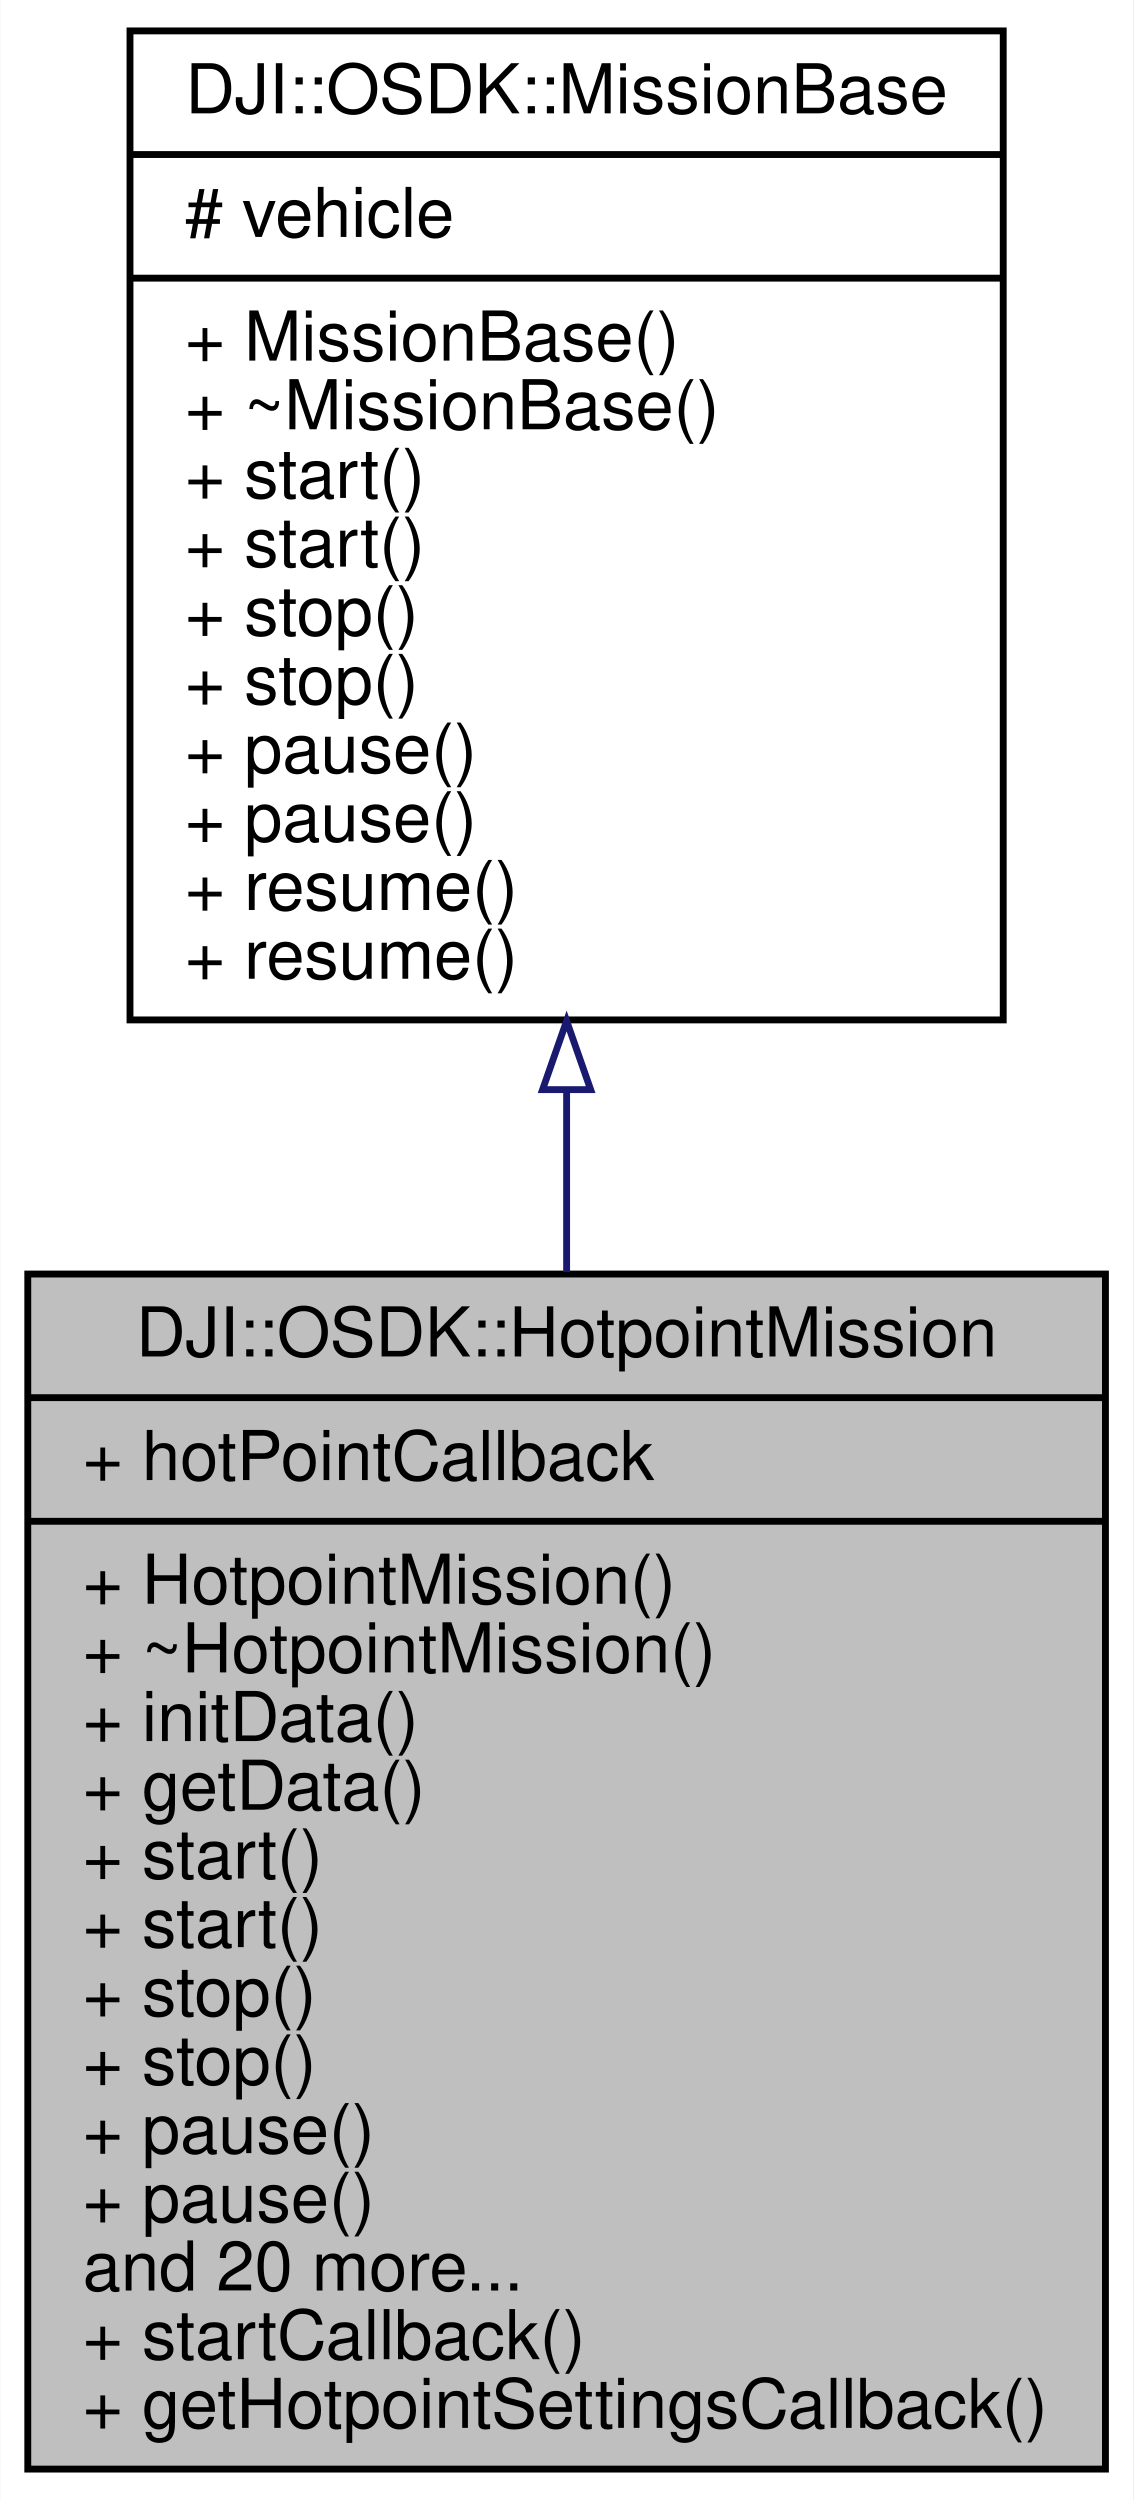
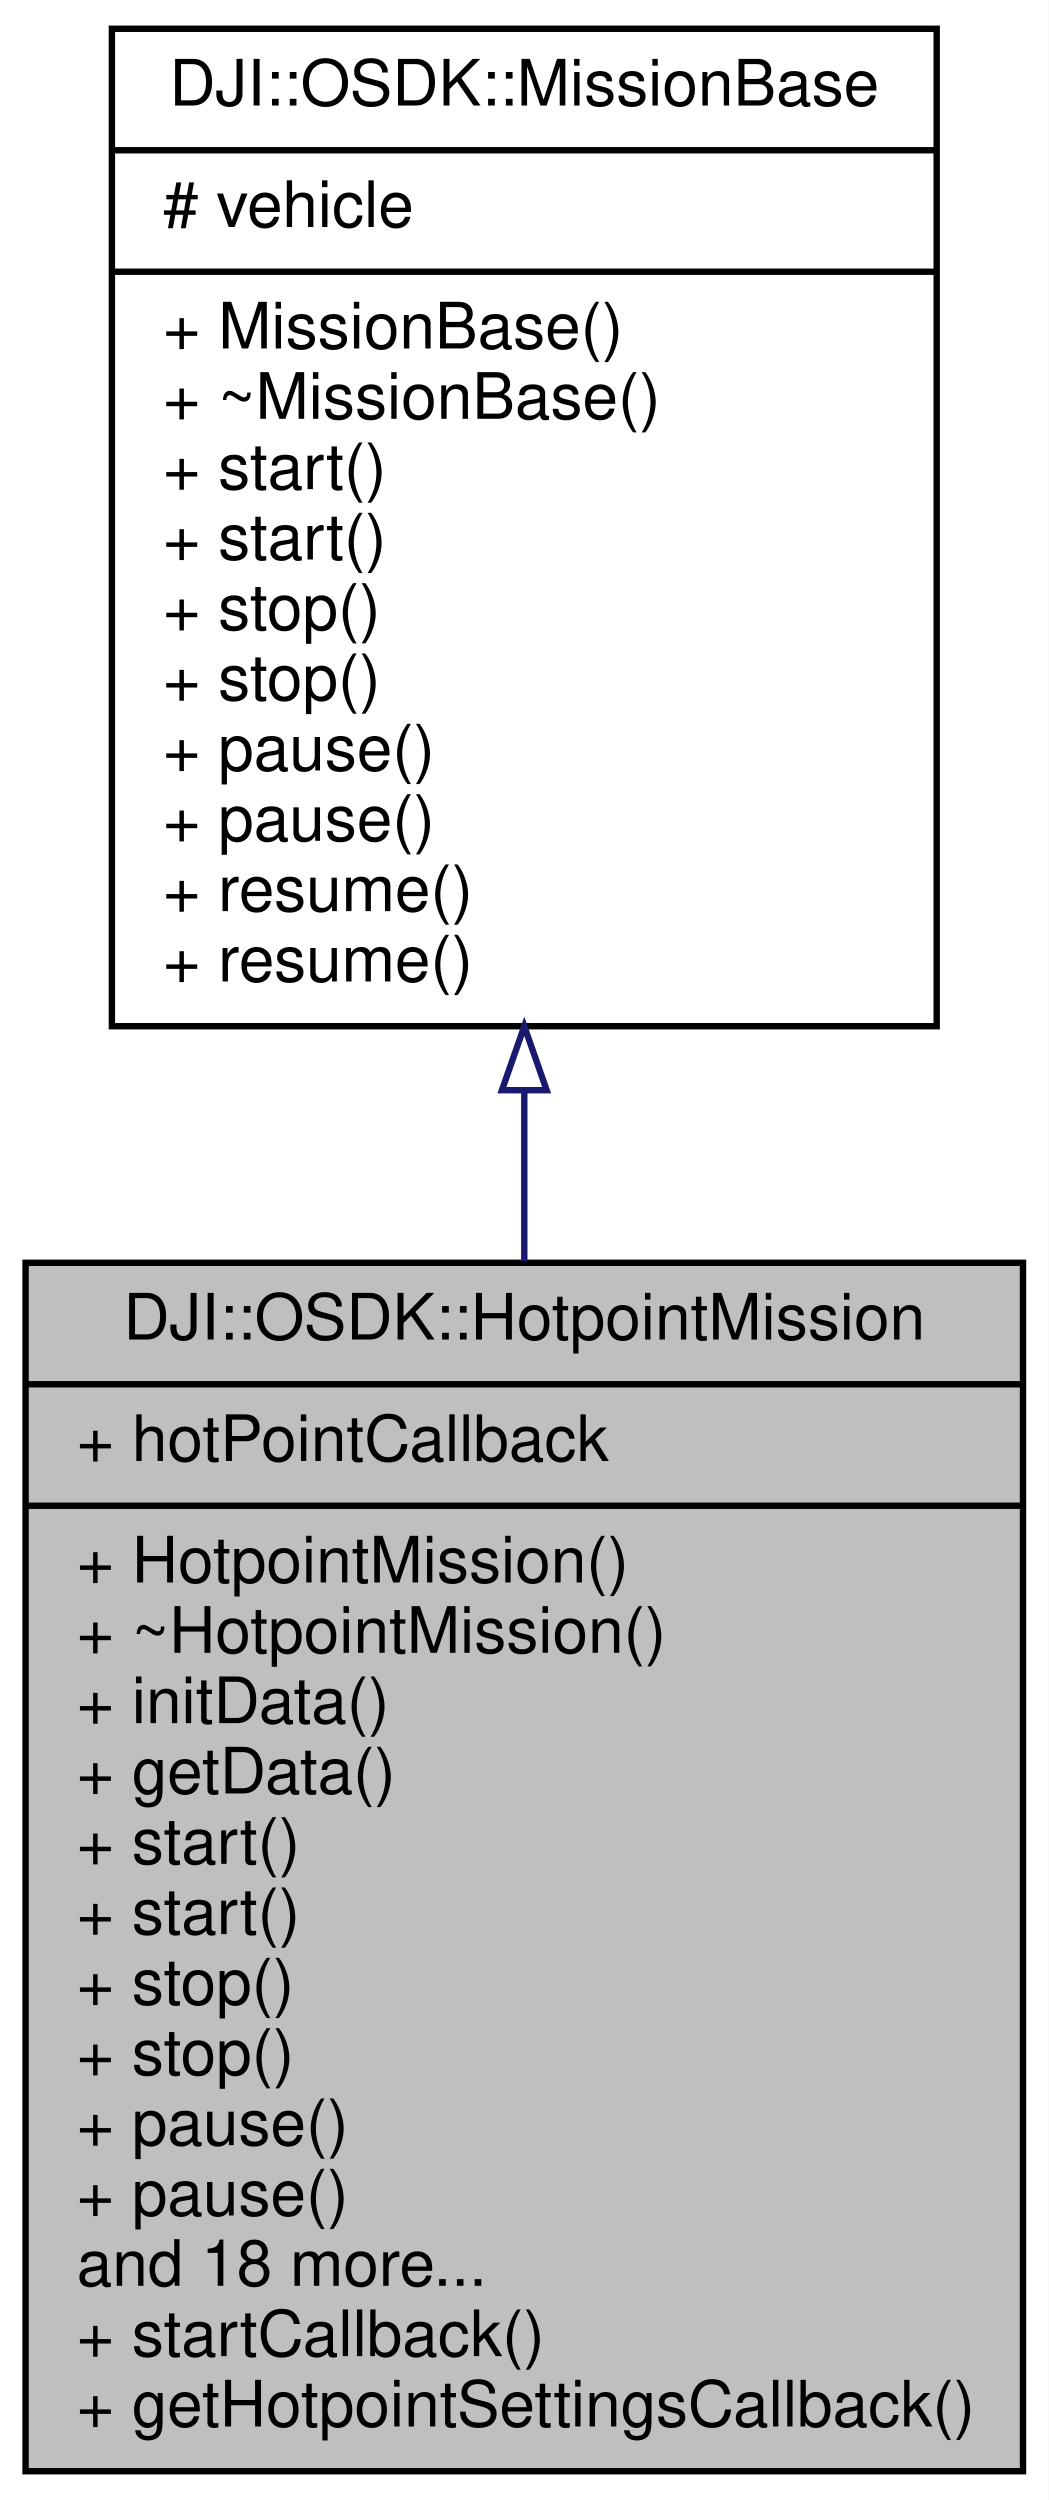
- <svg xmlns="http://www.w3.org/2000/svg" xmlns:xlink="http://www.w3.org/1999/xlink" width="165pt" height="364pt" viewBox="0.00 0.00 164.91 364.00">
-   <g id="graph0" class="graph" transform="scale(1 1) rotate(0) translate(4 360)">
-     <polygon fill="#ffffff" stroke="transparent" points="-4,4 -4,-360 160.908,-360 160.908,4 -4,4" />
+ <svg xmlns="http://www.w3.org/2000/svg" xmlns:xlink="http://www.w3.org/1999/xlink" width="164pt" height="391pt" viewBox="0.00 0.00 164.00 391.00">
+   <g id="graph0" class="graph" transform="scale(1 1) rotate(0) translate(4 387)">
+     <polygon fill="#ffffff" stroke="transparent" points="-4,4 -4,-387 160,-387 160,4 -4,4" />
    <g id="node1" class="node">
      <g id="a_node1">
        <a xlink:title="APIs for Hotpoint (Point of Interest) Missions.">
-           <polygon fill="#bfbfbf" stroke="#000000" points="0,-.5 0,-174.5 156.908,-174.5 156.908,-.5 0,-.5" />
-           <text text-anchor="middle" x="78.454" y="-162.5" font-family="Helvetica,sans-Serif" font-size="10.00" fill="#000000">DJI::OSDK::HotpointMission</text>
-           <polyline fill="none" stroke="#000000" points="0,-156.5 156.908,-156.5 " />
-           <text text-anchor="start" x="8" y="-144.5" font-family="Helvetica,sans-Serif" font-size="10.00" fill="#000000">+ hotPointCallback</text>
-           <polyline fill="none" stroke="#000000" points="0,-138.5 156.908,-138.5 " />
-           <text text-anchor="start" x="8" y="-126.5" font-family="Helvetica,sans-Serif" font-size="10.00" fill="#000000">+ HotpointMission()</text>
-           <text text-anchor="start" x="8" y="-116.5" font-family="Helvetica,sans-Serif" font-size="10.00" fill="#000000">+ ~HotpointMission()</text>
-           <text text-anchor="start" x="8" y="-106.5" font-family="Helvetica,sans-Serif" font-size="10.00" fill="#000000">+ initData()</text>
-           <text text-anchor="start" x="8" y="-96.5" font-family="Helvetica,sans-Serif" font-size="10.00" fill="#000000">+ getData()</text>
-           <text text-anchor="start" x="8" y="-86.5" font-family="Helvetica,sans-Serif" font-size="10.00" fill="#000000">+ start()</text>
-           <text text-anchor="start" x="8" y="-76.5" font-family="Helvetica,sans-Serif" font-size="10.00" fill="#000000">+ start()</text>
-           <text text-anchor="start" x="8" y="-66.5" font-family="Helvetica,sans-Serif" font-size="10.00" fill="#000000">+ stop()</text>
-           <text text-anchor="start" x="8" y="-56.5" font-family="Helvetica,sans-Serif" font-size="10.00" fill="#000000">+ stop()</text>
-           <text text-anchor="start" x="8" y="-46.5" font-family="Helvetica,sans-Serif" font-size="10.00" fill="#000000">+ pause()</text>
-           <text text-anchor="start" x="8" y="-36.5" font-family="Helvetica,sans-Serif" font-size="10.00" fill="#000000">+ pause()</text>
-           <text text-anchor="start" x="8" y="-26.5" font-family="Helvetica,sans-Serif" font-size="10.00" fill="#000000">and 20 more...</text>
-           <text text-anchor="start" x="8" y="-16.5" font-family="Helvetica,sans-Serif" font-size="10.00" fill="#000000">+ startCallback()</text>
-           <text text-anchor="start" x="8" y="-6.5" font-family="Helvetica,sans-Serif" font-size="10.00" fill="#000000">+ getHotpointSettingsCallback()</text>
+           <polygon fill="#bfbfbf" stroke="#000000" points="0,-.5 0,-189.5 156,-189.5 156,-.5 0,-.5" />
+           <text text-anchor="middle" x="78" y="-177.5" font-family="Helvetica,sans-Serif" font-size="10.00" fill="#000000">DJI::OSDK::HotpointMission</text>
+           <polyline fill="none" stroke="#000000" points="0,-170.5 156,-170.5 " />
+           <text text-anchor="start" x="8" y="-158.5" font-family="Helvetica,sans-Serif" font-size="10.00" fill="#000000">+ hotPointCallback</text>
+           <polyline fill="none" stroke="#000000" points="0,-151.5 156,-151.5 " />
+           <text text-anchor="start" x="8" y="-139.5" font-family="Helvetica,sans-Serif" font-size="10.00" fill="#000000">+ HotpointMission()</text>
+           <text text-anchor="start" x="8" y="-128.5" font-family="Helvetica,sans-Serif" font-size="10.00" fill="#000000">+ ~HotpointMission()</text>
+           <text text-anchor="start" x="8" y="-117.5" font-family="Helvetica,sans-Serif" font-size="10.00" fill="#000000">+ initData()</text>
+           <text text-anchor="start" x="8" y="-106.5" font-family="Helvetica,sans-Serif" font-size="10.00" fill="#000000">+ getData()</text>
+           <text text-anchor="start" x="8" y="-95.5" font-family="Helvetica,sans-Serif" font-size="10.00" fill="#000000">+ start()</text>
+           <text text-anchor="start" x="8" y="-84.5" font-family="Helvetica,sans-Serif" font-size="10.00" fill="#000000">+ start()</text>
+           <text text-anchor="start" x="8" y="-73.5" font-family="Helvetica,sans-Serif" font-size="10.00" fill="#000000">+ stop()</text>
+           <text text-anchor="start" x="8" y="-62.5" font-family="Helvetica,sans-Serif" font-size="10.00" fill="#000000">+ stop()</text>
+           <text text-anchor="start" x="8" y="-51.5" font-family="Helvetica,sans-Serif" font-size="10.00" fill="#000000">+ pause()</text>
+           <text text-anchor="start" x="8" y="-40.5" font-family="Helvetica,sans-Serif" font-size="10.00" fill="#000000">+ pause()</text>
+           <text text-anchor="start" x="8" y="-29.5" font-family="Helvetica,sans-Serif" font-size="10.00" fill="#000000">and 18 more...</text>
+           <text text-anchor="start" x="8" y="-18.5" font-family="Helvetica,sans-Serif" font-size="10.00" fill="#000000">+ startCallback()</text>
+           <text text-anchor="start" x="8" y="-7.5" font-family="Helvetica,sans-Serif" font-size="10.00" fill="#000000">+ getHotpointSettingsCallback()</text>
        </a>
      </g>
    </g>
    <g id="node2" class="node">
      <g id="a_node2">
        <a xlink:href="classDJI_1_1OSDK_1_1MissionBase.html" target="_top" xlink:title="Mission Base class for commonality between SDK Missions.">
-           <polygon fill="#ffffff" stroke="#000000" points="14.883,-211.5 14.883,-355.5 142.025,-355.5 142.025,-211.5 14.883,-211.5" />
-           <text text-anchor="middle" x="78.454" y="-343.5" font-family="Helvetica,sans-Serif" font-size="10.00" fill="#000000">DJI::OSDK::MissionBase</text>
-           <polyline fill="none" stroke="#000000" points="14.883,-337.5 142.025,-337.5 " />
-           <text text-anchor="start" x="22.883" y="-325.5" font-family="Helvetica,sans-Serif" font-size="10.00" fill="#000000"># vehicle</text>
-           <polyline fill="none" stroke="#000000" points="14.883,-319.5 142.025,-319.5 " />
-           <text text-anchor="start" x="22.883" y="-307.5" font-family="Helvetica,sans-Serif" font-size="10.00" fill="#000000">+ MissionBase()</text>
-           <text text-anchor="start" x="22.883" y="-297.5" font-family="Helvetica,sans-Serif" font-size="10.00" fill="#000000">+ ~MissionBase()</text>
-           <text text-anchor="start" x="22.883" y="-287.5" font-family="Helvetica,sans-Serif" font-size="10.00" fill="#000000">+ start()</text>
-           <text text-anchor="start" x="22.883" y="-277.5" font-family="Helvetica,sans-Serif" font-size="10.00" fill="#000000">+ start()</text>
-           <text text-anchor="start" x="22.883" y="-267.5" font-family="Helvetica,sans-Serif" font-size="10.00" fill="#000000">+ stop()</text>
-           <text text-anchor="start" x="22.883" y="-257.5" font-family="Helvetica,sans-Serif" font-size="10.00" fill="#000000">+ stop()</text>
-           <text text-anchor="start" x="22.883" y="-247.5" font-family="Helvetica,sans-Serif" font-size="10.00" fill="#000000">+ pause()</text>
-           <text text-anchor="start" x="22.883" y="-237.5" font-family="Helvetica,sans-Serif" font-size="10.00" fill="#000000">+ pause()</text>
-           <text text-anchor="start" x="22.883" y="-227.5" font-family="Helvetica,sans-Serif" font-size="10.00" fill="#000000">+ resume()</text>
-           <text text-anchor="start" x="22.883" y="-217.5" font-family="Helvetica,sans-Serif" font-size="10.00" fill="#000000">+ resume()</text>
+           <polygon fill="#ffffff" stroke="#000000" points="13.5,-226.5 13.5,-382.5 142.5,-382.5 142.5,-226.5 13.5,-226.5" />
+           <text text-anchor="middle" x="78" y="-370.5" font-family="Helvetica,sans-Serif" font-size="10.00" fill="#000000">DJI::OSDK::MissionBase</text>
+           <polyline fill="none" stroke="#000000" points="13.5,-363.5 142.5,-363.5 " />
+           <text text-anchor="start" x="21.5" y="-351.5" font-family="Helvetica,sans-Serif" font-size="10.00" fill="#000000"># vehicle</text>
+           <polyline fill="none" stroke="#000000" points="13.5,-344.5 142.5,-344.5 " />
+           <text text-anchor="start" x="21.5" y="-332.5" font-family="Helvetica,sans-Serif" font-size="10.00" fill="#000000">+ MissionBase()</text>
+           <text text-anchor="start" x="21.5" y="-321.5" font-family="Helvetica,sans-Serif" font-size="10.00" fill="#000000">+ ~MissionBase()</text>
+           <text text-anchor="start" x="21.5" y="-310.5" font-family="Helvetica,sans-Serif" font-size="10.00" fill="#000000">+ start()</text>
+           <text text-anchor="start" x="21.5" y="-299.5" font-family="Helvetica,sans-Serif" font-size="10.00" fill="#000000">+ start()</text>
+           <text text-anchor="start" x="21.5" y="-288.5" font-family="Helvetica,sans-Serif" font-size="10.00" fill="#000000">+ stop()</text>
+           <text text-anchor="start" x="21.5" y="-277.5" font-family="Helvetica,sans-Serif" font-size="10.00" fill="#000000">+ stop()</text>
+           <text text-anchor="start" x="21.5" y="-266.5" font-family="Helvetica,sans-Serif" font-size="10.00" fill="#000000">+ pause()</text>
+           <text text-anchor="start" x="21.5" y="-255.5" font-family="Helvetica,sans-Serif" font-size="10.00" fill="#000000">+ pause()</text>
+           <text text-anchor="start" x="21.5" y="-244.5" font-family="Helvetica,sans-Serif" font-size="10.00" fill="#000000">+ resume()</text>
+           <text text-anchor="start" x="21.5" y="-233.5" font-family="Helvetica,sans-Serif" font-size="10.00" fill="#000000">+ resume()</text>
        </a>
      </g>
    </g>
    <g id="edge1" class="edge">
-       <path fill="none" stroke="#191970" d="M78.454,-201.201C78.454,-192.472 78.454,-183.572 78.454,-174.789" />
-       <polygon fill="none" stroke="#191970" points="74.954,-201.352 78.454,-211.352 81.954,-201.352 74.954,-201.352" />
+       <path fill="none" stroke="#191970" d="M78,-216.276C78,-207.5 78,-198.566 78,-189.728" />
+       <polygon fill="none" stroke="#191970" points="74.5,-216.49 78,-226.49 81.5,-216.49 74.5,-216.49" />
    </g>
  </g>
</svg>
